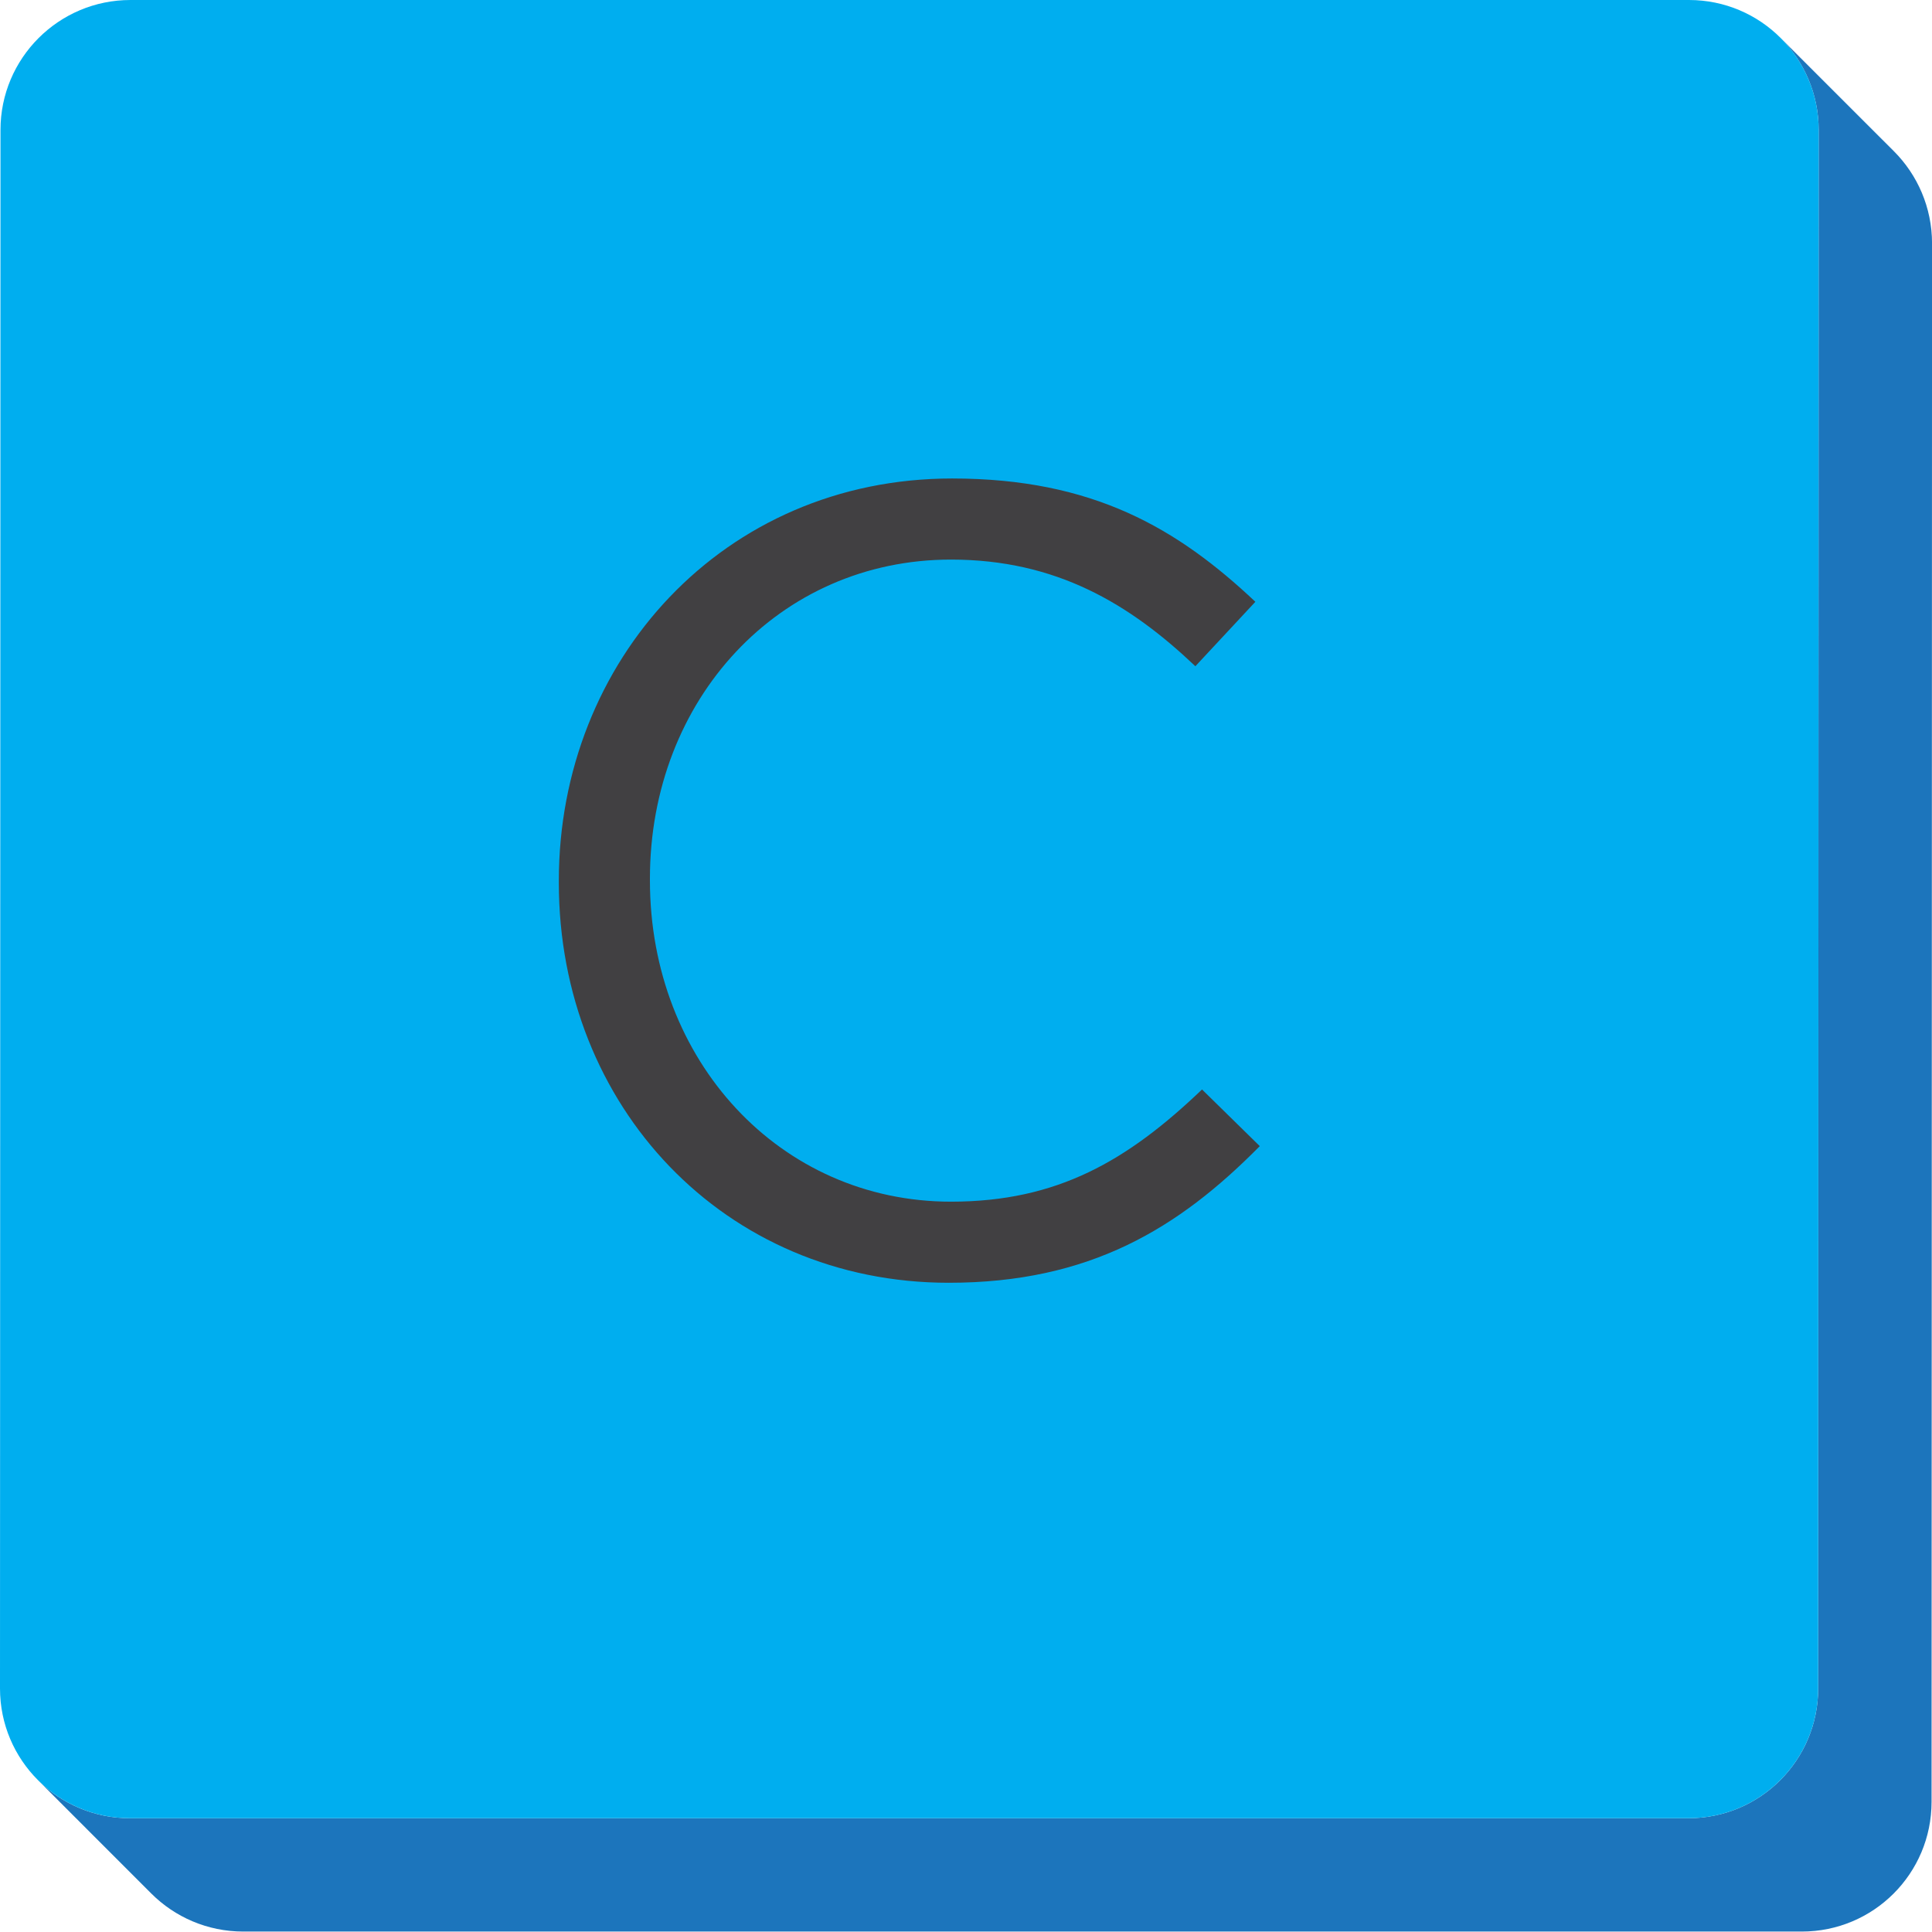
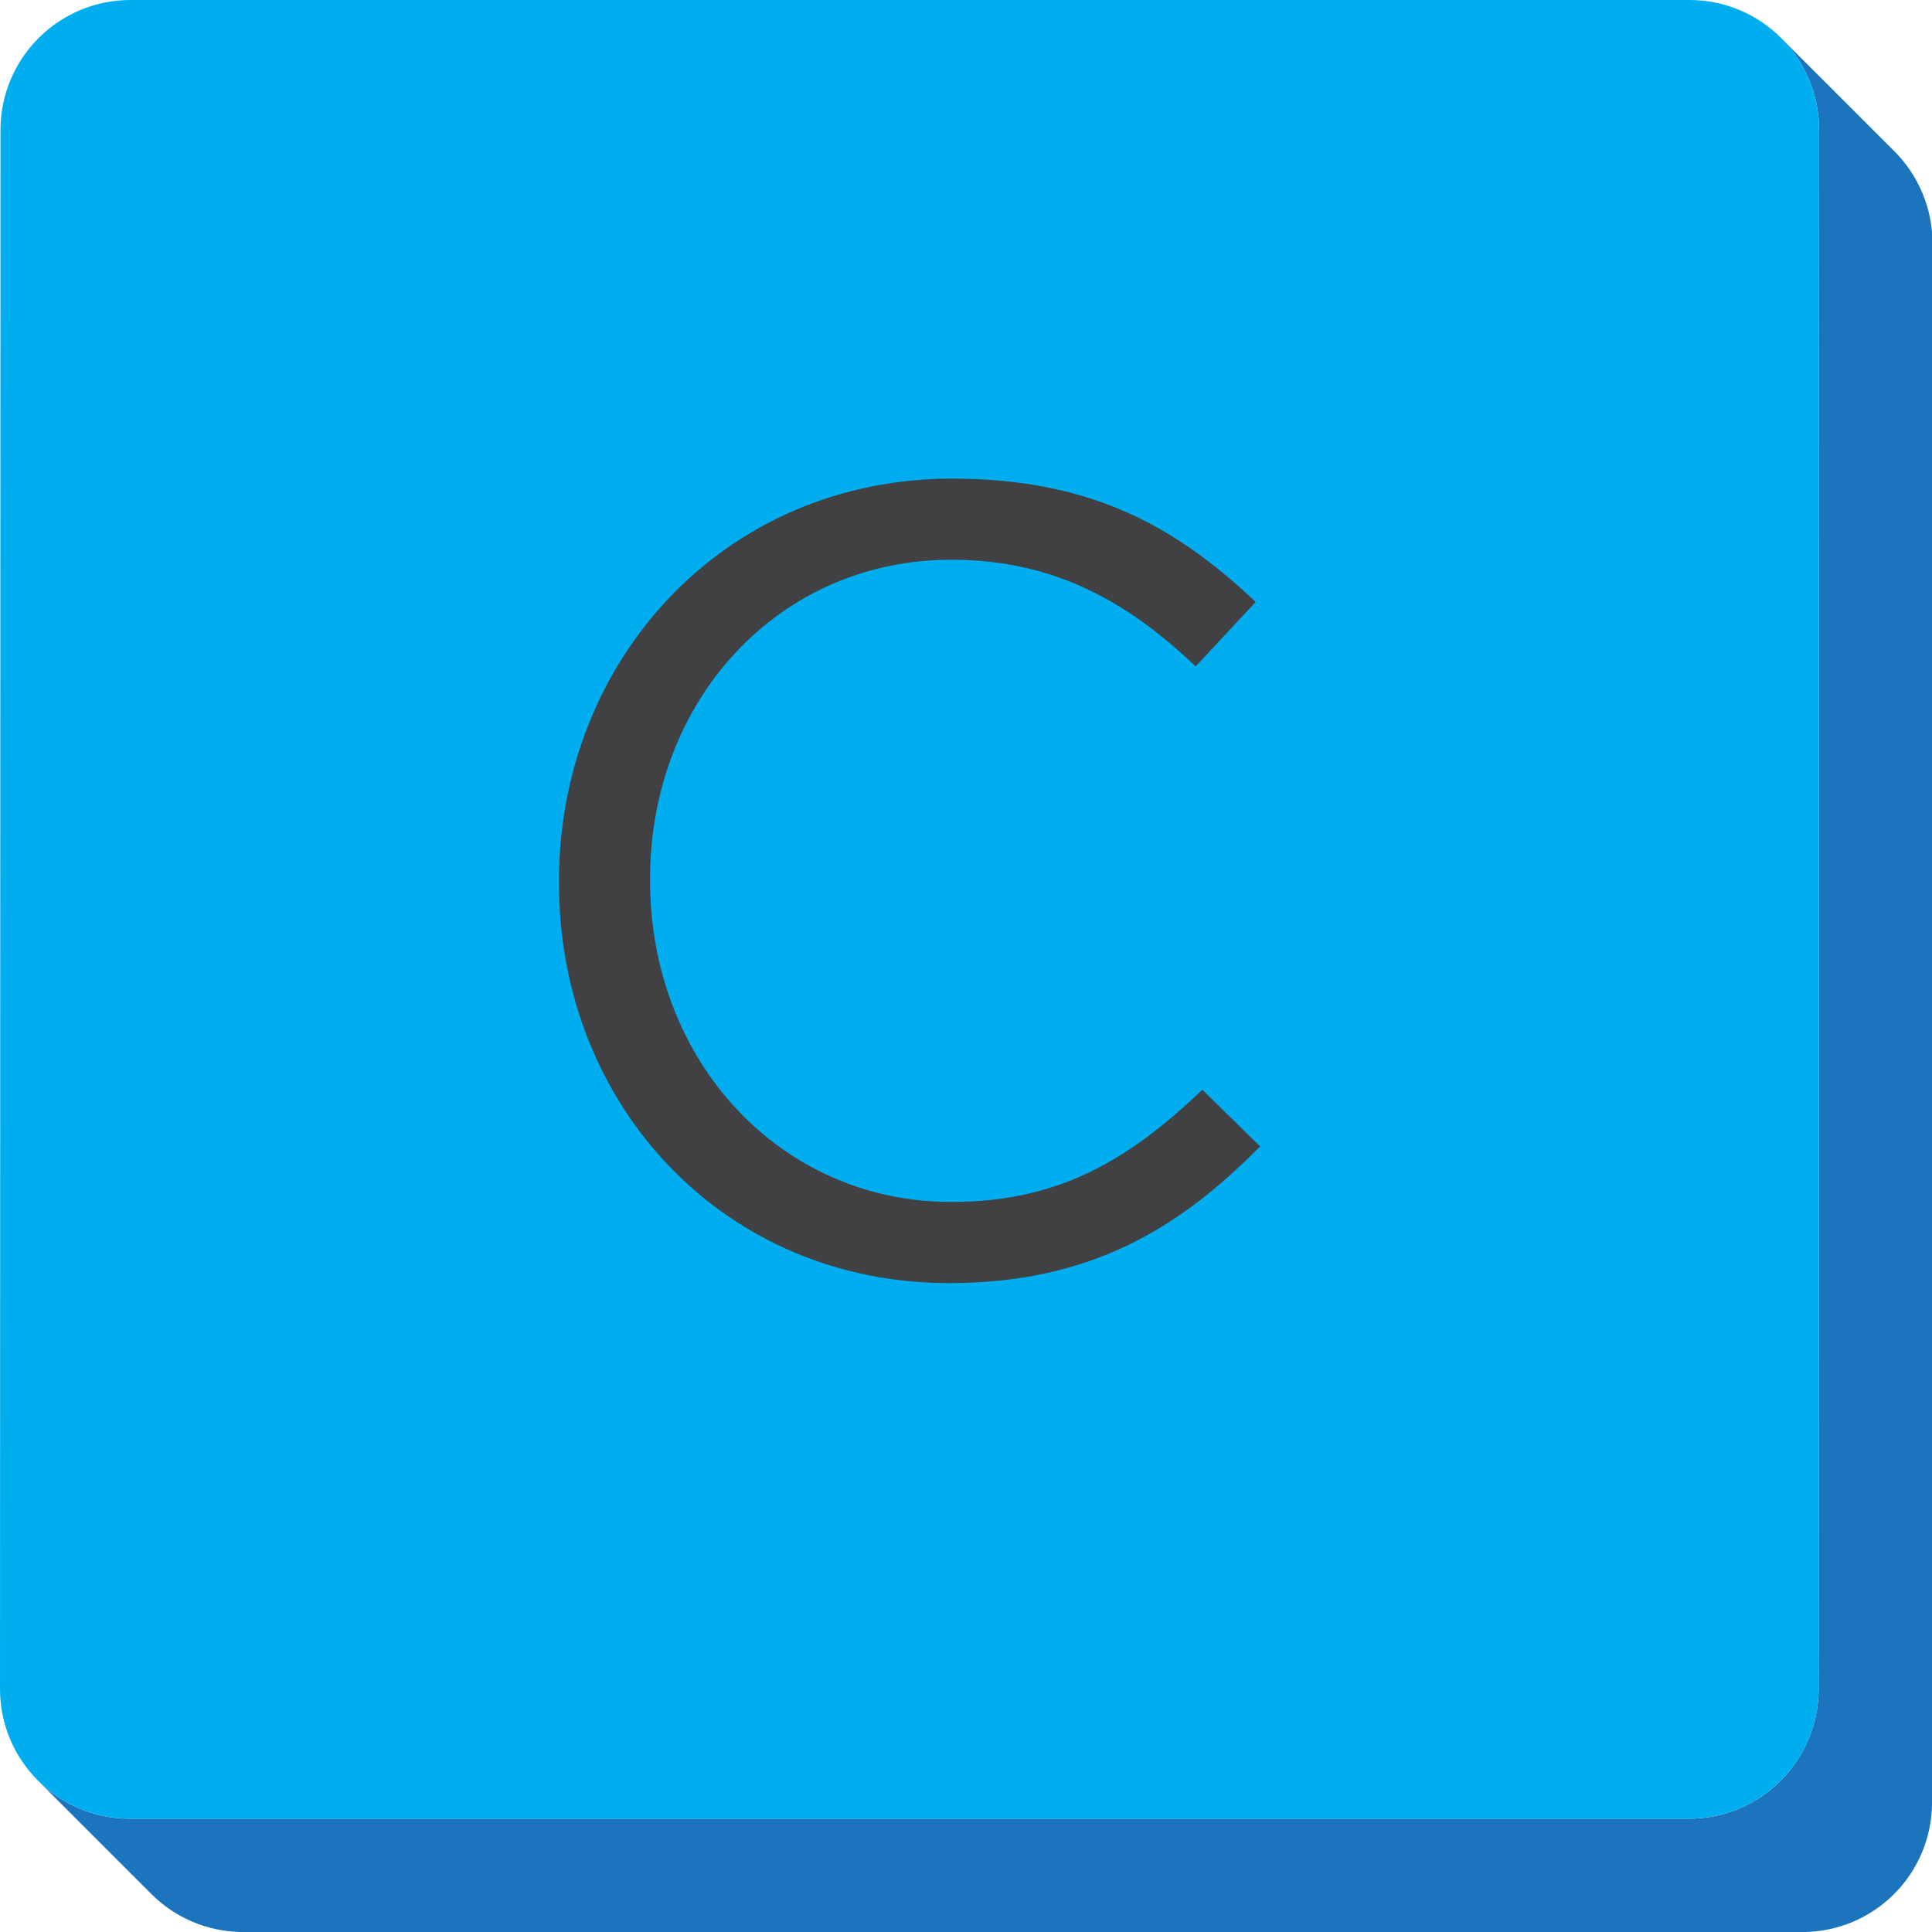
- <svg xmlns="http://www.w3.org/2000/svg" version="1.1" id="scrabble" x="0px" y="0px" viewBox="0 0 438.58 438.47" style="enable-background:new 0 0 438.58 438.47;" xml:space="preserve">
+ <svg xmlns="http://www.w3.org/2000/svg" version="1.1" id="scrabble" x="0px" y="0px" viewBox="0 0 438.47 438.47" style="enable-background:new 0 0 438.47 438.47;" xml:space="preserve">
  <style type="text/css">
	.st0{fill:#1C75BC;}
	.st1{fill:#00AEEF;}
	.st2{display:none;}
	.st3{display:inline;fill:#BBAD94;}
	.st4{display:inline;fill:#E8D7BA;}
	.st5{display:inline;fill:#414042;}
	.st6{fill:#414042;}
	.st7{display:inline;}
</style>
  <g id="scrabbleTile">
    <g id="highlightedTile">
      <path id="side" class="st0" d="M429.94,34.34L404.21,8.62c5.34,5.34,8.64,12.73,8.64,20.89l-0.11,353.79    c-0.01,16.29-13.17,29.45-29.46,29.45H29.5c-8.16,0-15.54-3.3-20.88-8.64l25.72,25.73c5.34,5.34,12.73,8.64,20.89,8.64h353.79    c16.29,0,29.46-13.16,29.46-29.45l0.11-353.79C438.58,47.08,435.28,39.69,429.94,34.34z" />
      <path id="top" class="st1" d="M383.41,0c16.29,0,29.45,13.21,29.44,29.51l-0.11,353.79c-0.01,16.29-13.17,29.45-29.46,29.45H29.5    C13.2,412.74,0,399.58,0,383.29L0.11,29.51C0.11,13.21,13.33,0,29.62,0H383.41z" />
    </g>
    <g id="tile_00000029007655792493338070000015857826428044154035_" class="st2">
      <path id="side_00000129169081894021318130000002795455928336889511_" class="st3" d="M429.94,34.34L404.21,8.62    c5.34,5.34,8.64,12.73,8.64,20.89l-0.11,353.79c-0.01,16.29-13.17,29.45-29.46,29.45H29.5c-8.16,0-15.54-3.3-20.88-8.64    l25.72,25.73c5.34,5.34,12.73,8.64,20.89,8.64h353.79c16.29,0,29.46-13.16,29.46-29.45l0.11-353.79    C438.58,47.08,435.28,39.69,429.94,34.34z" />
      <path id="top_00000111908945748028226780000004154523604860632498_" class="st4" d="M383.41,0c16.29,0,29.45,13.21,29.44,29.51    l-0.11,353.79c-0.01,16.29-13.17,29.45-29.46,29.45H29.5c-16.29,0-29.5-13.16-29.5-29.45L0.11,29.51C0.11,13.21,13.33,0,29.62,0    H383.41z" />
    </g>
    <g id="Z" class="st2">
      <path class="st5" d="M135.69,274.81l114.24-145.26H139.47v-17.9h137.69v13.37L162.67,270.27h114.49v17.91H135.69V274.81z" />
    </g>
    <g id="Y" class="st2">
      <path class="st5" d="M196.34,218.32l-73.38-106.67h24.21l59.51,88.26l60.02-88.26h23.2l-73.38,106.42v70.11h-20.17V218.32z" />
    </g>
    <g id="X" class="st2">
      <path class="st5" d="M283.72,111.65l-65.06,86.5l67.58,90.03h-23.7l-56.49-76.16l-56.49,76.16h-22.95l67.58-90.03l-65.06-86.5    h23.45l53.97,72.63l53.97-72.63H283.72z" />
    </g>
    <g id="W" class="st2">
      <path class="st5" d="M78.06,111.27h21.69l50.44,147.02l48.42-147.53H215l48.42,147.53l50.44-147.02h20.93l-63.05,177.79h-16.9    l-48.42-143.24l-48.67,143.24h-16.64L78.06,111.27z" />
    </g>
    <g id="V" class="st2">
      <path class="st5" d="M121.69,111.01h22.19l62.79,152.07l63.05-152.07h21.44L215.25,288.8H197.6L121.69,111.01z" />
    </g>
    <g id="U" class="st2">
      <path class="st5" d="M132.91,212.9V110.26h19.92v101.38c0,38.08,20.43,59.51,53.97,59.51c32.53,0,53.21-19.67,53.21-58.25V110.26    h19.92v101.12c0,51.45-29.51,78.18-73.64,78.18C162.67,289.56,132.91,262.83,132.91,212.9z" />
    </g>
    <g id="T" class="st2">
      <path class="st5" d="M196.34,130.05h-59.26v-18.41h138.7v18.41h-59.26v158.12h-20.17V130.05z" />
    </g>
    <g id="S" class="st2">
      <path class="st5" d="M140.23,262.45l12.36-14.63c18.41,16.64,36.06,24.97,60.52,24.97c23.71,0,39.34-12.61,39.34-30.01v-0.51    c0-16.39-8.83-25.72-45.9-33.54c-40.6-8.83-59.26-21.94-59.26-50.94v-0.5c0-27.74,24.46-48.17,58-48.17    c25.72,0,44.13,7.31,62.04,21.69l-11.6,15.38c-16.39-13.37-32.78-19.17-50.94-19.17c-22.95,0-37.57,12.61-37.57,28.5v0.5    c0,16.64,9.08,25.97,47.91,34.3c39.34,8.57,57.5,22.95,57.5,49.93v0.51c0,30.26-25.22,49.93-60.27,49.93    C184.36,290.69,161.41,281.36,140.23,262.45z" />
    </g>
    <g id="R" class="st2">
      <path class="st5" d="M133.42,111.65h75.91c21.69,0,39.09,6.56,50.18,17.65c8.57,8.57,13.62,20.93,13.62,34.8v0.5    c0,29.25-20.17,46.4-47.91,51.45l54.22,72.12h-24.46l-51.19-68.59h-50.44v68.59h-19.92V111.65z M207.56,201.68    c26.48,0,45.39-13.62,45.39-36.31v-0.5c0-21.69-16.64-34.8-45.14-34.8h-54.47v71.62H207.56z" />
    </g>
    <g id="Q" class="st2">
      <path class="st5" d="M283.97,292.33l-23.45-20.93c-14.88,11.6-33.79,18.66-55.48,18.66c-53.71,0-89.78-42.12-89.78-90.79v-0.5    c0-48.67,36.57-91.29,90.28-91.29c53.71,0,89.78,42.11,89.78,90.79v0.5c0,21.94-7.82,42.87-20.93,59.01l23.2,19.67L283.97,292.33z     M246.4,258.54l-33.04-28.24l13.37-14.88l33.04,30.01c9.58-12.61,14.88-28.5,14.88-46.15v-0.5c0-40.1-29.25-72.88-69.6-72.88    c-40.35,0-69.1,32.28-69.1,72.38v0.5c0,40.1,29.25,72.88,69.6,72.88C221.18,271.65,235.3,266.86,246.4,258.54z" />
    </g>
    <g id="P" class="st2">
      <path class="st5" d="M140.35,111.65h66.07c39.84,0,66.07,21.18,66.07,55.98v0.5c0,38.08-31.77,57.75-69.35,57.75h-42.87v62.29    h-19.92V111.65z M203.9,207.73c29.25,0,48.42-15.63,48.42-38.84v-0.5c0-25.22-18.91-38.33-47.41-38.33h-44.64v77.67H203.9z" />
    </g>
    <g id="O" class="st2">
      <path class="st5" d="M116.4,200.41v-0.5c0-48.67,36.57-91.29,90.28-91.29c53.71,0,89.78,42.11,89.78,90.79v0.5    c0,48.67-36.57,91.29-90.28,91.29C152.46,291.2,116.4,249.08,116.4,200.41z M275.78,200.41v-0.5c0-40.1-29.25-72.88-69.6-72.88    c-40.35,0-69.1,32.28-69.1,72.38v0.5c0,40.1,29.25,72.88,69.6,72.88C247.03,272.79,275.78,240.51,275.78,200.41z" />
    </g>
    <g id="N" class="st2">
      <path class="st5" d="M131.78,111.65h18.66l111.21,141.47V111.65h19.42v176.53h-15.89L151.2,143.42v144.75h-19.42V111.65z" />
    </g>
    <g id="M" class="st2">
      <path class="st5" d="M121.94,111.65h20.17l64.31,96.33l64.31-96.33h20.17v176.53h-19.92V145.19l-64.31,94.57h-1.01l-64.31-94.32    v142.73h-19.42V111.65z" />
    </g>
    <g id="L" class="st2">
      <path class="st5" d="M146.78,111.65h19.92v158.12h99.36v18.41H146.78V111.65z" />
    </g>
    <g id="K" class="st2">
      <path class="st5" d="M131.27,111.65h19.92v105.41l101.38-105.41h25.72l-75.65,77.17l78.93,99.36h-24.97l-67.84-85.49l-37.58,38.08    v47.41h-19.92V111.65z" />
    </g>
    <g id="J" class="st2">
      <path class="st5" d="M151.7,258.16l14.37-12.36c10.84,16.39,21.94,25.22,40.35,25.22c19.92,0,34.55-14.37,34.55-42.37V110.38    h20.17v118.02c0,20.68-6.05,36.31-16.14,46.4c-9.83,9.58-23.2,14.63-38.84,14.63C179.69,289.43,162.8,276.32,151.7,258.16z" />
    </g>
    <g id="I" class="st2">
      <path class="st5" d="M196.46,111.65h19.92v176.53h-19.92V111.65z" />
    </g>
    <g id="H" class="st2">
      <path class="st5" d="M135.56,111.65h19.92v78.43h101.88v-78.43h19.92v176.53h-19.92v-79.44H155.48v79.44h-19.92V111.65z" />
    </g>
    <g id="G" class="st2">
      <path class="st5" d="M126.11,200.41v-0.5c0-48.42,35.56-91.29,88.52-91.29c29.76,0,48.17,8.57,65.82,23.45l-12.86,15.13    c-13.62-11.85-28.75-20.17-53.71-20.17c-39.09,0-67.08,33.04-67.08,72.38v0.5c0,42.11,26.98,73.38,69.85,73.38    c20.17,0,38.84-7.82,50.94-17.65v-43.88h-53.71v-17.9h72.88v70.36c-16.39,14.63-41.11,26.98-70.86,26.98    C160.4,291.2,126.11,250.85,126.11,200.41z" />
    </g>
    <g id="F" class="st2">
      <path class="st5" d="M143,111.65h126.85v18.41H162.92v63.05h95.58v18.16h-95.58v76.92H143V111.65z" />
    </g>
    <g id="E" class="st2">
      <path class="st5" d="M141.99,111.65H269.6v18.16H161.92v60.27h96.33v18.16h-96.33v61.78h108.94v18.16H141.99V111.65z" />
    </g>
    <g id="D" class="st2">
      <path class="st5" d="M128.88,111.65h61.28c55.48,0,93.81,38.08,93.81,87.76v0.5c0,49.68-38.33,88.26-93.81,88.26h-61.28V111.65z     M148.8,130.06v139.71h41.36c44.64,0,73.13-30.26,73.13-69.35v-0.5c0-39.09-28.5-69.85-73.13-69.85H148.8z" />
    </g>
    <g id="C">
      <path class="st6" d="M126.86,200.41v-0.5c0-49.93,37.32-91.29,89.27-91.29c32.03,0,51.19,11.35,68.85,27.99l-13.62,14.63    c-14.88-14.12-31.52-24.21-55.48-24.21c-39.09,0-68.34,31.78-68.34,72.38v0.5c0,40.85,29.5,72.88,68.34,72.88    c24.21,0,40.1-9.33,56.99-25.47l13.11,12.86c-18.41,18.66-38.58,31.02-70.61,31.02C164.44,291.2,126.86,251.1,126.86,200.41z" />
    </g>
    <g id="B" class="st2">
      <path class="st5" d="M135.18,111.65h75.15c20.17,0,36.06,5.8,46.15,15.64c7.31,7.57,11.35,16.9,11.35,28.24v0.5    c0,22.95-14.12,34.8-27.99,40.85c20.93,6.3,37.83,18.41,37.83,42.62v0.5c0,30.26-25.47,48.17-64.05,48.17h-78.43V111.65z     M247.66,158.3c0-17.4-13.87-28.75-39.09-28.75h-53.71v60.78h52.2c23.96,0,40.6-10.84,40.6-31.52V158.3z M210.59,207.98h-55.73    v62.29h59.26c26.73,0,43.38-11.85,43.38-31.52v-0.5C257.49,219.08,241.35,207.98,210.59,207.98z" />
    </g>
    <g id="A" class="st2">
      <path class="st5" d="M197.09,111.02h18.66L296.2,288.8h-21.44l-20.68-46.65h-96.08l-20.93,46.65h-20.43L197.09,111.02z     M246.27,223.99l-40.1-89.78l-40.35,89.78H246.27z" />
    </g>
    <g id="_x31_0" class="st2">
      <g class="st7">
        <g>
          <path class="st6" d="M330.2,334.71l-6.59,1.83l-1.36-5.23l9.89-3.14h4.45v36.9h-6.39V334.71z" />
          <path class="st6" d="M344.59,346.86v-0.11c0-10.47,6.38-18.95,16.02-18.95c9.58,0,15.91,8.37,15.91,18.84v0.1      c0,10.47-6.38,18.95-16.02,18.95C350.87,365.7,344.59,357.32,344.59,346.86z M369.87,346.86v-0.11c0-7.22-3.72-13.14-9.37-13.14      c-5.65,0-9.26,5.76-9.26,13.03v0.1c0,7.22,3.66,13.14,9.37,13.14C366.31,359.89,369.87,354.03,369.87,346.86z" />
        </g>
      </g>
    </g>
    <g id="_x38_" class="st2">
      <g class="st7">
        <g>
          <path class="st6" d="M335.41,355.07v-0.11c0-4.4,2.46-7.17,6.59-8.9c-3.09-1.62-5.34-4.08-5.34-8.16v-0.1      c0-5.6,5.39-9.89,12.72-9.89c7.33,0,12.72,4.24,12.72,9.89v0.1c0,4.08-2.25,6.54-5.34,8.16c4.03,1.83,6.59,4.45,6.59,8.79v0.11      c0,6.54-5.97,10.62-13.97,10.62C341.37,365.59,335.41,361.41,335.41,355.07z M357.07,354.71v-0.11c0-3.35-3.35-5.55-7.69-5.55      c-4.34,0-7.64,2.2-7.64,5.55v0.11c0,2.98,2.83,5.5,7.64,5.5C354.19,360.2,357.07,357.74,357.07,354.71z M355.92,338.54v-0.11      c0-2.83-2.62-5.13-6.54-5.13s-6.54,2.3-6.54,5.08v0.11c0,3.19,2.77,5.44,6.54,5.44C353.15,343.93,355.92,341.68,355.92,338.54z" />
        </g>
      </g>
    </g>
    <g id="_x35_" class="st2">
      <g class="st7">
        <g>
          <path class="st6" d="M335.85,359.78l3.98-4.66c2.93,2.72,6.02,4.4,9.42,4.4c4.4,0,7.27-2.51,7.27-6.33v-0.1      c0-3.72-3.14-6.07-7.59-6.07c-2.62,0-4.87,0.73-6.75,1.62l-3.87-2.56l1.05-17.95h21.93v5.7H344.9l-0.58,8.58      c1.73-0.63,3.35-1.05,5.81-1.05c7.12,0,12.77,3.77,12.77,11.51v0.11c0,7.48-5.5,12.4-13.61,12.4      C343.7,365.38,339.3,363.13,335.85,359.78z" />
        </g>
      </g>
    </g>
    <g id="_x34_" class="st2">
      <g class="st7">
        <g>
          <path class="st6" d="M353.51,356.98h-18.48l-1.2-4.61l20.36-24.08h5.5v23.4h5.23v5.29h-5.23v8.22h-6.18V356.98z M353.51,351.7      v-14.5l-12.04,14.5H353.51z" />
        </g>
      </g>
    </g>
    <g id="_x33_" class="st2">
      <g class="st7">
        <g>
          <path class="st6" d="M335.95,358.95l4.5-4.19c2.62,3.09,5.55,4.81,9.63,4.81c3.61,0,6.33-2.2,6.33-5.55v-0.1      c0-3.61-3.3-5.65-8.43-5.65h-2.98l-1.05-4.03l9.89-10.52H338v-5.6h24.23v4.81l-10.21,10.47c5.55,0.68,10.78,3.51,10.78,10.26      v0.11c0,6.75-5.18,11.62-12.82,11.62C343.6,365.38,339.04,362.72,335.95,358.95z" />
        </g>
      </g>
    </g>
    <g id="_x32_" class="st2">
      <g class="st7">
        <g>
          <path class="st6" d="M336.14,360.26l12.61-10.73c5.02-4.29,6.86-6.59,6.86-9.89c0-3.61-2.56-5.7-5.91-5.7      c-3.35,0-5.65,1.83-8.43,5.5l-4.61-3.61c3.51-4.87,6.96-7.64,13.5-7.64c7.17,0,12.09,4.4,12.09,10.94v0.1      c0,5.76-3.04,8.9-9.53,14.18l-7.54,6.28h17.43v5.65h-26.48V360.26z" />
        </g>
      </g>
    </g>
    <g id="_x31__56_" class="st2">
      <g class="st7">
        <g>
          <path class="st6" d="M350.16,334.85l-6.59,1.83l-1.36-5.23l9.89-3.14h4.45v36.9h-6.39V334.85z" />
        </g>
      </g>
    </g>
  </g>
</svg>
